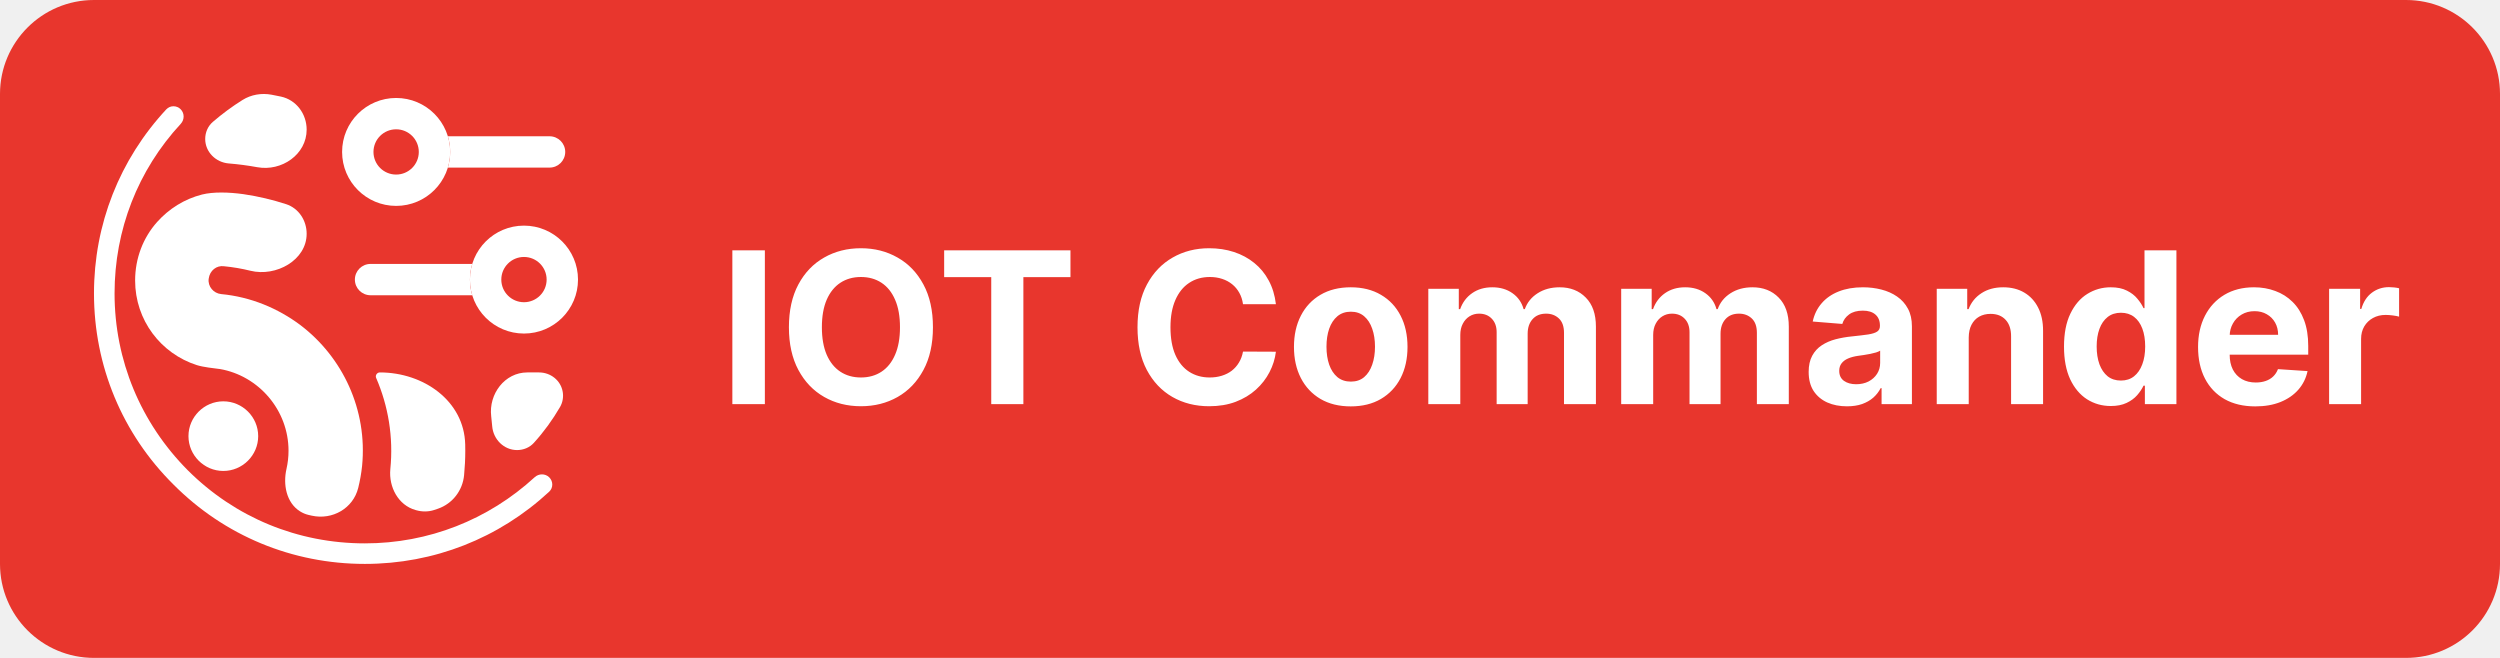
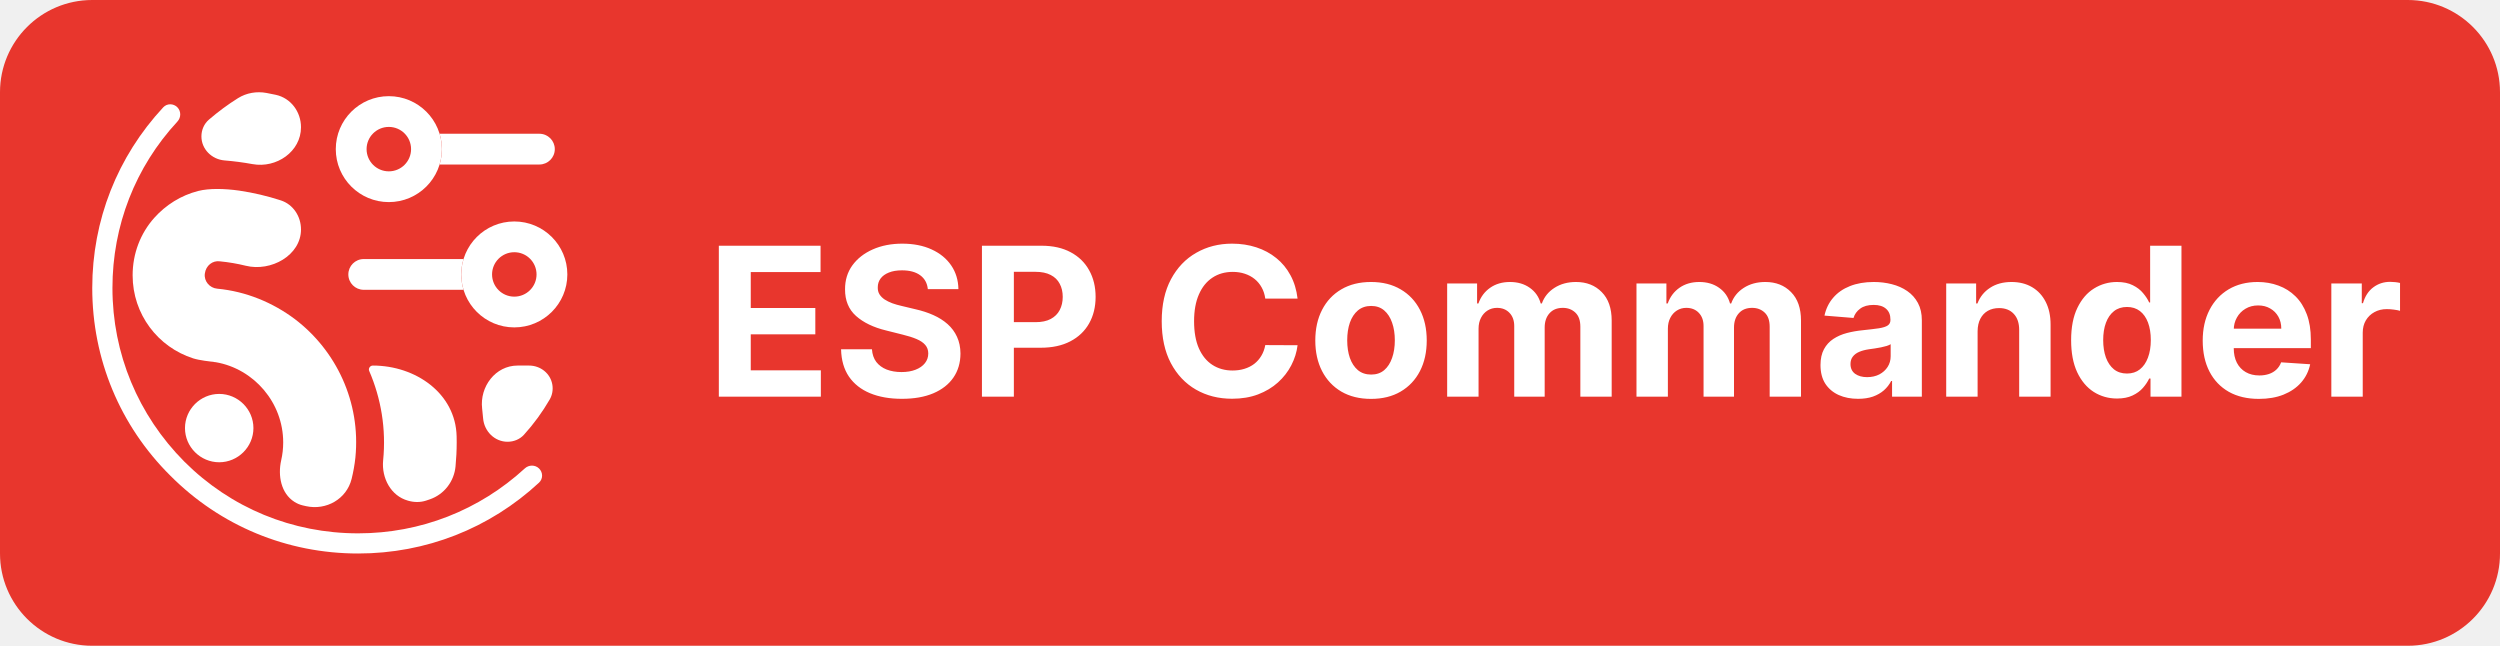
- <svg xmlns="http://www.w3.org/2000/svg" width="532" height="140" viewBox="0 0 532 140" fill="none">
-   <rect width="532" height="140" rx="20" fill="#E8362D" />
-   <path d="M38.455 23.262C39.287 24.114 39.275 25.474 38.466 26.349C29.328 36.222 24.378 48.928 24.378 62.435C24.378 76.66 29.942 89.995 39.957 100.071C50.047 110.146 63.401 115.629 77.645 115.629C91.171 115.629 103.893 110.619 113.78 101.552C114.658 100.747 116.018 100.737 116.87 101.569C117.74 102.416 117.75 103.813 116.86 104.639C106.157 114.56 92.338 120 77.645 120C62.214 120 47.747 113.999 36.915 103.109C26.009 92.292 20 77.845 20 62.435C20 47.761 25.449 33.961 35.386 23.273C36.211 22.385 37.607 22.396 38.455 23.262Z" fill="white" />
+ <svg xmlns="http://www.w3.org/2000/svg" width="542" height="140" viewBox="0 0 542 140" fill="none">
+   <rect width="542" height="140" rx="20" fill="#E8362D" />
+   <path d="M38.455 23.262C39.287 24.114 39.275 25.474 38.466 26.349C29.328 36.222 24.378 48.928 24.378 62.435C24.378 76.659 29.942 89.995 39.957 100.071C50.047 110.146 63.401 115.629 77.645 115.629C91.171 115.629 103.893 110.619 113.78 101.552C114.658 100.747 116.018 100.737 116.87 101.569C117.74 102.416 117.75 103.813 116.86 104.639C106.157 114.56 92.338 120 77.645 120C62.214 120 47.747 113.999 36.915 103.109C26.009 92.292 20 77.845 20 62.435C20 47.761 25.449 33.961 35.386 23.273C36.211 22.385 37.607 22.396 38.455 23.262Z" fill="white" />
  <path d="M42.999 41.394C45.373 40.802 48.637 40.876 51.827 41.321C54.936 41.778 57.961 42.493 60.88 43.444C63.573 44.321 65.256 46.916 65.256 49.746C65.256 55.363 58.746 58.966 53.285 57.615C51.467 57.165 49.593 56.842 47.673 56.657C46.115 56.434 44.631 57.545 44.408 59.323C44.185 60.953 45.447 62.435 47.079 62.583C53.385 63.176 59.172 65.621 63.92 69.177C72.897 75.993 78.238 87.18 77.051 99.181C76.882 100.764 76.604 102.315 76.23 103.825C75.152 108.183 70.737 110.705 66.348 109.734C66.105 109.68 65.862 109.624 65.62 109.567C64.984 109.417 64.381 109.153 63.829 108.804C60.928 106.966 60.205 103.124 60.965 99.778C61.248 98.533 61.398 97.243 61.398 95.922C61.398 87.28 55.055 79.963 46.782 78.525C46.733 78.516 46.683 78.512 46.634 78.512C45.521 78.364 43.295 78.141 41.886 77.697C34.244 75.252 28.754 68.139 28.754 59.694C28.754 54.952 30.46 50.581 33.428 47.247C35.95 44.432 39.215 42.357 42.999 41.394Z" fill="white" />
  <path d="M80.043 80.423C79.805 79.874 80.236 79.253 80.835 79.253C90.128 79.253 98.773 85.299 98.996 94.576C99.007 95.023 99.012 95.472 99.012 95.922C99.012 97.676 98.922 99.411 98.759 101.12C98.449 104.381 96.3 107.181 93.2 108.252C92.923 108.347 92.646 108.441 92.368 108.532C91.141 108.933 89.822 108.925 88.579 108.578L88.435 108.538C84.75 107.509 82.704 103.653 83.061 99.849C83.751 92.99 82.611 86.355 80.043 80.423Z" fill="white" />
  <path d="M47.524 85.402C51.605 85.402 54.943 88.736 54.943 92.81C54.943 96.885 51.605 100.219 47.524 100.219C43.444 100.219 40.105 96.885 40.105 92.81C40.105 88.736 43.444 85.402 47.524 85.402Z" fill="white" />
  <path d="M114.704 79.253C117.185 79.253 119.351 80.966 119.751 83.411C119.93 84.505 119.737 85.638 119.182 86.598C117.594 89.34 115.715 91.918 113.597 94.249C112.69 95.248 111.386 95.774 110.036 95.774C107.225 95.774 104.969 93.495 104.738 90.698C104.679 89.988 104.608 89.281 104.526 88.578C103.966 83.833 107.422 79.253 112.206 79.253H114.704Z" fill="white" />
  <path d="M51.612 21.273C53.449 20.128 55.657 19.756 57.785 20.154C58.451 20.279 59.115 20.412 59.775 20.553C63.053 21.256 65.256 24.241 65.256 27.588C65.256 32.861 59.938 36.53 54.745 35.58C52.754 35.216 50.729 34.948 48.676 34.781C45.916 34.557 43.667 32.337 43.667 29.571C43.667 28.182 44.237 26.846 45.291 25.939C47.279 24.228 49.391 22.658 51.612 21.273Z" fill="white" />
  <path d="M116.323 59.496C116.323 56.837 114.164 54.681 111.501 54.681C108.837 54.681 106.678 56.837 106.678 59.496C106.678 62.156 108.837 64.312 111.501 64.312C114.164 64.312 116.323 62.156 116.323 59.496ZM123 59.496C123 65.838 117.852 70.98 111.501 70.98C105.15 70.98 100.001 65.838 100.001 59.496C100.001 53.154 105.15 48.013 111.501 48.013C117.852 48.013 123 53.154 123 59.496Z" fill="white" />
  <path d="M89.12 32.332C89.12 29.672 86.961 27.516 84.298 27.516C81.634 27.516 79.475 29.672 79.475 32.332C79.475 34.991 81.634 37.147 84.298 37.147C86.961 37.147 89.12 34.991 89.12 32.332ZM95.797 32.332C95.797 38.674 90.649 43.815 84.298 43.815C77.947 43.815 72.798 38.674 72.798 32.332C72.798 25.989 77.947 20.848 84.298 20.848C90.649 20.848 95.797 25.989 95.797 32.332Z" fill="white" />
  <path d="M120.28 32.332C120.28 30.49 118.785 28.998 116.941 28.998H95.305C95.625 30.053 95.797 31.172 95.797 32.332C95.797 33.491 95.625 34.61 95.305 35.665H116.941C118.785 35.665 120.28 34.173 120.28 32.332Z" fill="white" />
  <path d="M78.857 62.83H100.493C100.173 61.775 100.001 60.656 100.001 59.496C100.001 58.337 100.173 57.218 100.493 56.163H78.857C77.013 56.163 75.519 57.655 75.519 59.496C75.519 61.338 77.013 62.83 78.857 62.83Z" fill="white" />
-   <path d="M162.764 53.273V86H155.844V53.273H162.764ZM198.531 69.636C198.531 73.205 197.855 76.242 196.502 78.745C195.16 81.249 193.327 83.161 191.005 84.482C188.693 85.792 186.093 86.447 183.206 86.447C180.298 86.447 177.688 85.787 175.376 84.466C173.064 83.145 171.237 81.233 169.895 78.729C168.553 76.225 167.881 73.195 167.881 69.636C167.881 66.067 168.553 63.031 169.895 60.528C171.237 58.024 173.064 56.117 175.376 54.807C177.688 53.486 180.298 52.825 183.206 52.825C186.093 52.825 188.693 53.486 191.005 54.807C193.327 56.117 195.16 58.024 196.502 60.528C197.855 63.031 198.531 66.067 198.531 69.636ZM191.516 69.636C191.516 67.325 191.17 65.375 190.477 63.788C189.796 62.2 188.831 60.996 187.585 60.176C186.339 59.356 184.879 58.946 183.206 58.946C181.534 58.946 180.074 59.356 178.828 60.176C177.581 60.996 176.612 62.2 175.919 63.788C175.238 65.375 174.897 67.325 174.897 69.636C174.897 71.948 175.238 73.898 175.919 75.485C176.612 77.072 177.581 78.276 178.828 79.097C180.074 79.917 181.534 80.327 183.206 80.327C184.879 80.327 186.339 79.917 187.585 79.097C188.831 78.276 189.796 77.072 190.477 75.485C191.17 73.898 191.516 71.948 191.516 69.636ZM200.916 58.978V53.273H227.795V58.978H217.775V86H210.936V58.978H200.916ZM271.513 64.731H264.513C264.385 63.825 264.124 63.021 263.73 62.318C263.336 61.604 262.83 60.996 262.212 60.496C261.594 59.995 260.88 59.611 260.071 59.345C259.272 59.079 258.403 58.946 257.466 58.946C255.772 58.946 254.297 59.367 253.04 60.208C251.782 61.039 250.808 62.254 250.115 63.852C249.423 65.439 249.076 67.367 249.076 69.636C249.076 71.969 249.423 73.93 250.115 75.517C250.818 77.104 251.798 78.303 253.055 79.113C254.313 79.922 255.767 80.327 257.418 80.327C258.345 80.327 259.203 80.204 259.991 79.96C260.79 79.715 261.498 79.358 262.116 78.889C262.734 78.409 263.245 77.829 263.65 77.147C264.066 76.465 264.353 75.688 264.513 74.814L271.513 74.846C271.331 76.348 270.879 77.797 270.154 79.192C269.44 80.577 268.476 81.819 267.262 82.916C266.058 84.002 264.62 84.865 262.947 85.505C261.285 86.133 259.405 86.447 257.306 86.447C254.387 86.447 251.777 85.787 249.476 84.466C247.185 83.145 245.374 81.233 244.043 78.729C242.722 76.225 242.061 73.195 242.061 69.636C242.061 66.067 242.732 63.031 244.075 60.528C245.417 58.024 247.239 56.117 249.54 54.807C251.841 53.486 254.43 52.825 257.306 52.825C259.203 52.825 260.96 53.092 262.58 53.624C264.21 54.157 265.653 54.935 266.91 55.957C268.167 56.969 269.19 58.211 269.978 59.681C270.777 61.151 271.289 62.834 271.513 64.731ZM287.437 86.479C284.954 86.479 282.808 85.952 280.997 84.897C279.196 83.832 277.806 82.351 276.826 80.455C275.846 78.548 275.356 76.337 275.356 73.823C275.356 71.288 275.846 69.072 276.826 67.175C277.806 65.269 279.196 63.788 280.997 62.733C282.808 61.668 284.954 61.135 287.437 61.135C289.919 61.135 292.06 61.668 293.861 62.733C295.672 63.788 297.067 65.269 298.047 67.175C299.028 69.072 299.518 71.288 299.518 73.823C299.518 76.337 299.028 78.548 298.047 80.455C297.067 82.351 295.672 83.832 293.861 84.897C292.06 85.952 289.919 86.479 287.437 86.479ZM287.469 81.206C288.598 81.206 289.541 80.886 290.297 80.247C291.054 79.597 291.623 78.713 292.007 77.594C292.401 76.476 292.598 75.203 292.598 73.775C292.598 72.348 292.401 71.075 292.007 69.956C291.623 68.837 291.054 67.953 290.297 67.303C289.541 66.653 288.598 66.329 287.469 66.329C286.329 66.329 285.37 66.653 284.592 67.303C283.825 67.953 283.245 68.837 282.85 69.956C282.467 71.075 282.275 72.348 282.275 73.775C282.275 75.203 282.467 76.476 282.85 77.594C283.245 78.713 283.825 79.597 284.592 80.247C285.37 80.886 286.329 81.206 287.469 81.206ZM303.944 86V61.455H310.432V65.785H310.72C311.231 64.347 312.083 63.212 313.277 62.381C314.47 61.55 315.897 61.135 317.559 61.135C319.242 61.135 320.675 61.556 321.858 62.397C323.04 63.228 323.829 64.358 324.223 65.785H324.479C324.979 64.379 325.885 63.255 327.195 62.413C328.516 61.561 330.077 61.135 331.877 61.135C334.168 61.135 336.027 61.865 337.454 63.324C338.893 64.773 339.612 66.829 339.612 69.493V86H332.82V70.835C332.82 69.471 332.458 68.448 331.734 67.767C331.009 67.085 330.104 66.744 329.017 66.744C327.781 66.744 326.817 67.138 326.125 67.927C325.432 68.704 325.086 69.732 325.086 71.011V86H318.486V70.691C318.486 69.487 318.14 68.528 317.447 67.815C316.766 67.101 315.865 66.744 314.747 66.744C313.99 66.744 313.309 66.936 312.701 67.319C312.105 67.692 311.631 68.219 311.279 68.901C310.927 69.572 310.752 70.361 310.752 71.266V86H303.944ZM344.989 86V61.455H351.477V65.785H351.765C352.276 64.347 353.128 63.212 354.321 62.381C355.515 61.55 356.942 61.135 358.604 61.135C360.287 61.135 361.72 61.556 362.903 62.397C364.085 63.228 364.874 64.358 365.268 65.785H365.524C366.024 64.379 366.93 63.255 368.24 62.413C369.561 61.561 371.122 61.135 372.922 61.135C375.213 61.135 377.072 61.865 378.499 63.324C379.938 64.773 380.657 66.829 380.657 69.493V86H373.865V70.835C373.865 69.471 373.503 68.448 372.778 67.767C372.054 67.085 371.149 66.744 370.062 66.744C368.826 66.744 367.862 67.138 367.169 67.927C366.477 68.704 366.131 69.732 366.131 71.011V86H359.531V70.691C359.531 69.487 359.185 68.528 358.492 67.815C357.81 67.101 356.91 66.744 355.792 66.744C355.035 66.744 354.353 66.936 353.746 67.319C353.15 67.692 352.676 68.219 352.324 68.901C351.972 69.572 351.797 70.361 351.797 71.266V86H344.989ZM393.033 86.463C391.467 86.463 390.072 86.192 388.847 85.648C387.621 85.094 386.652 84.279 385.938 83.204C385.235 82.117 384.883 80.764 384.883 79.144C384.883 77.781 385.134 76.636 385.634 75.709C386.135 74.782 386.817 74.036 387.68 73.472C388.543 72.907 389.523 72.481 390.62 72.193C391.728 71.906 392.889 71.703 394.104 71.586C395.532 71.437 396.682 71.298 397.556 71.171C398.429 71.032 399.063 70.829 399.457 70.563C399.851 70.297 400.049 69.903 400.049 69.381V69.285C400.049 68.273 399.729 67.49 399.09 66.936C398.461 66.382 397.566 66.105 396.405 66.105C395.18 66.105 394.205 66.376 393.481 66.92C392.756 67.452 392.277 68.124 392.043 68.933L385.746 68.422C386.066 66.93 386.695 65.641 387.632 64.555C388.57 63.457 389.779 62.616 391.259 62.03C392.751 61.433 394.477 61.135 396.437 61.135C397.801 61.135 399.106 61.295 400.352 61.614C401.609 61.934 402.723 62.429 403.692 63.1C404.672 63.772 405.445 64.635 406.009 65.689C406.574 66.733 406.856 67.985 406.856 69.445V86H400.4V82.596H400.208C399.814 83.363 399.287 84.04 398.626 84.626C397.966 85.201 397.172 85.654 396.245 85.984C395.318 86.304 394.248 86.463 393.033 86.463ZM394.983 81.765C395.984 81.765 396.869 81.568 397.636 81.174C398.403 80.769 399.005 80.226 399.441 79.544C399.878 78.862 400.097 78.09 400.097 77.227V74.622C399.883 74.761 399.59 74.888 399.218 75.006C398.855 75.112 398.445 75.213 397.987 75.309C397.529 75.394 397.071 75.474 396.613 75.549C396.155 75.613 395.739 75.671 395.366 75.725C394.567 75.842 393.87 76.028 393.273 76.284C392.676 76.54 392.213 76.886 391.883 77.323C391.552 77.749 391.387 78.282 391.387 78.921C391.387 79.848 391.723 80.556 392.394 81.046C393.076 81.526 393.939 81.765 394.983 81.765ZM418.945 71.81V86H412.138V61.455H418.625V65.785H418.913C419.456 64.358 420.367 63.228 421.646 62.397C422.924 61.556 424.474 61.135 426.296 61.135C428 61.135 429.487 61.508 430.754 62.254C432.022 62.999 433.008 64.065 433.711 65.45C434.414 66.824 434.765 68.465 434.765 70.371V86H427.958V71.586C427.968 70.084 427.585 68.912 426.807 68.07C426.03 67.218 424.959 66.792 423.595 66.792C422.679 66.792 421.869 66.989 421.166 67.383C420.474 67.777 419.93 68.353 419.536 69.109C419.153 69.855 418.956 70.755 418.945 71.81ZM449.175 86.4C447.311 86.4 445.623 85.92 444.11 84.961C442.608 83.992 441.414 82.57 440.53 80.695C439.657 78.809 439.22 76.497 439.22 73.759C439.22 70.947 439.673 68.608 440.578 66.744C441.484 64.869 442.688 63.468 444.19 62.541C445.702 61.604 447.359 61.135 449.159 61.135C450.534 61.135 451.679 61.369 452.595 61.838C453.522 62.296 454.268 62.871 454.832 63.564C455.408 64.246 455.844 64.917 456.143 65.577H456.35V53.273H463.142V86H456.43V82.069H456.143C455.823 82.751 455.37 83.427 454.784 84.098C454.209 84.759 453.458 85.308 452.531 85.744C451.615 86.181 450.496 86.4 449.175 86.4ZM451.333 80.982C452.43 80.982 453.357 80.684 454.113 80.087C454.88 79.48 455.466 78.633 455.871 77.546C456.287 76.46 456.494 75.187 456.494 73.727C456.494 72.268 456.292 71 455.887 69.924C455.482 68.848 454.896 68.017 454.129 67.431C453.362 66.845 452.43 66.552 451.333 66.552C450.214 66.552 449.271 66.856 448.504 67.463C447.737 68.07 447.157 68.912 446.762 69.988C446.368 71.064 446.171 72.31 446.171 73.727C446.171 75.155 446.368 76.417 446.762 77.515C447.167 78.601 447.748 79.454 448.504 80.071C449.271 80.679 450.214 80.982 451.333 80.982ZM479.925 86.479C477.4 86.479 475.227 85.968 473.405 84.945C471.594 83.912 470.199 82.452 469.218 80.567C468.238 78.671 467.748 76.428 467.748 73.839C467.748 71.314 468.238 69.098 469.218 67.191C470.199 65.284 471.578 63.798 473.357 62.733C475.147 61.668 477.246 61.135 479.653 61.135C481.273 61.135 482.78 61.396 484.176 61.918C485.582 62.429 486.807 63.202 487.851 64.235C488.906 65.269 489.726 66.568 490.312 68.134C490.898 69.69 491.191 71.511 491.191 73.599V75.469H470.465V71.25H484.783C484.783 70.27 484.57 69.402 484.144 68.646C483.718 67.889 483.127 67.298 482.37 66.872C481.624 66.435 480.756 66.217 479.765 66.217C478.732 66.217 477.816 66.456 477.017 66.936C476.228 67.404 475.611 68.038 475.163 68.837C474.716 69.626 474.487 70.505 474.476 71.474V75.485C474.476 76.7 474.7 77.749 475.147 78.633C475.605 79.517 476.25 80.199 477.081 80.679C477.912 81.158 478.897 81.398 480.037 81.398C480.793 81.398 481.486 81.291 482.114 81.078C482.743 80.865 483.281 80.546 483.728 80.119C484.176 79.693 484.517 79.171 484.751 78.553L491.047 78.969C490.728 80.481 490.073 81.803 489.082 82.932C488.102 84.05 486.834 84.924 485.278 85.553C483.734 86.171 481.949 86.479 479.925 86.479ZM495.634 86V61.455H502.233V65.737H502.489C502.937 64.214 503.688 63.063 504.742 62.285C505.797 61.497 507.011 61.103 508.386 61.103C508.727 61.103 509.094 61.124 509.488 61.167C509.883 61.209 510.229 61.268 510.527 61.343V67.383C510.207 67.287 509.765 67.202 509.201 67.127C508.636 67.053 508.119 67.016 507.651 67.016C506.649 67.016 505.754 67.234 504.966 67.671C504.188 68.097 503.57 68.694 503.112 69.461C502.665 70.228 502.441 71.112 502.441 72.113V86H495.634Z" fill="white" />
+   <path d="M155.844 86V53.273H177.897V58.978H162.764V66.776H176.762V72.481H162.764V80.295H177.961V86H155.844ZM201.152 62.685C201.024 61.396 200.476 60.395 199.506 59.681C198.537 58.967 197.221 58.61 195.559 58.61C194.43 58.61 193.476 58.77 192.699 59.09C191.921 59.398 191.324 59.83 190.909 60.384C190.504 60.938 190.302 61.566 190.302 62.27C190.28 62.855 190.403 63.367 190.669 63.804C190.946 64.24 191.324 64.619 191.804 64.938C192.283 65.247 192.837 65.519 193.466 65.753C194.094 65.977 194.765 66.169 195.479 66.329L198.419 67.032C199.847 67.351 201.157 67.777 202.351 68.31C203.544 68.843 204.577 69.498 205.451 70.276C206.324 71.053 207.001 71.969 207.48 73.024C207.97 74.079 208.221 75.288 208.231 76.652C208.221 78.654 207.709 80.391 206.697 81.861C205.696 83.321 204.247 84.455 202.351 85.265C200.465 86.064 198.19 86.463 195.527 86.463C192.885 86.463 190.584 86.059 188.624 85.249C186.674 84.439 185.151 83.241 184.053 81.653C182.967 80.055 182.397 78.079 182.343 75.725H189.039C189.114 76.822 189.428 77.738 189.982 78.473C190.547 79.198 191.298 79.746 192.235 80.119C193.183 80.481 194.254 80.663 195.447 80.663C196.619 80.663 197.636 80.492 198.499 80.151C199.373 79.81 200.049 79.336 200.529 78.729C201.008 78.122 201.248 77.424 201.248 76.636C201.248 75.901 201.03 75.283 200.593 74.782C200.167 74.281 199.538 73.855 198.707 73.504C197.887 73.152 196.88 72.832 195.687 72.545L192.123 71.65C189.364 70.979 187.185 69.929 185.587 68.502C183.989 67.074 183.196 65.151 183.206 62.733C183.196 60.751 183.723 59.02 184.788 57.539C185.864 56.059 187.34 54.903 189.215 54.072C191.09 53.241 193.221 52.825 195.607 52.825C198.036 52.825 200.156 53.241 201.967 54.072C203.789 54.903 205.206 56.059 206.218 57.539C207.23 59.02 207.752 60.735 207.784 62.685H201.152ZM212.885 86V53.273H225.797C228.28 53.273 230.394 53.747 232.142 54.695C233.889 55.633 235.22 56.938 236.137 58.61C237.063 60.272 237.527 62.19 237.527 64.363C237.527 66.536 237.058 68.454 236.121 70.116C235.183 71.778 233.825 73.072 232.046 73.999C230.277 74.926 228.136 75.389 225.622 75.389H217.392V69.844H224.503C225.835 69.844 226.932 69.615 227.795 69.157C228.669 68.688 229.318 68.044 229.744 67.223C230.181 66.392 230.4 65.439 230.4 64.363C230.4 63.276 230.181 62.328 229.744 61.519C229.318 60.698 228.669 60.064 227.795 59.617C226.921 59.159 225.813 58.93 224.471 58.93H219.805V86H212.885ZM281.312 64.731H274.313C274.185 63.825 273.924 63.021 273.53 62.318C273.136 61.604 272.63 60.996 272.012 60.496C271.394 59.995 270.68 59.611 269.871 59.345C269.072 59.079 268.203 58.946 267.266 58.946C265.572 58.946 264.096 59.367 262.839 60.208C261.582 61.039 260.607 62.254 259.915 63.852C259.222 65.439 258.876 67.367 258.876 69.636C258.876 71.969 259.222 73.93 259.915 75.517C260.618 77.104 261.598 78.303 262.855 79.113C264.112 79.922 265.567 80.327 267.218 80.327C268.145 80.327 269.002 80.204 269.791 79.96C270.59 79.715 271.298 79.358 271.916 78.889C272.534 78.409 273.045 77.829 273.45 77.147C273.866 76.465 274.153 75.688 274.313 74.814L281.312 74.846C281.131 76.348 280.678 77.797 279.954 79.192C279.24 80.577 278.276 81.819 277.062 82.916C275.858 84.002 274.42 84.865 272.747 85.505C271.085 86.133 269.205 86.447 267.106 86.447C264.187 86.447 261.577 85.787 259.276 84.466C256.985 83.145 255.174 81.233 253.843 78.729C252.521 76.225 251.861 73.195 251.861 69.636C251.861 66.067 252.532 63.031 253.874 60.528C255.217 58.024 257.039 56.117 259.34 54.807C261.641 53.486 264.23 52.825 267.106 52.825C269.002 52.825 270.76 53.092 272.379 53.624C274.009 54.157 275.453 54.935 276.71 55.957C277.967 56.969 278.99 58.211 279.778 59.681C280.577 61.151 281.089 62.834 281.312 64.731ZM297.237 86.479C294.754 86.479 292.608 85.952 290.797 84.897C288.996 83.832 287.606 82.351 286.626 80.455C285.646 78.548 285.156 76.337 285.156 73.823C285.156 71.288 285.646 69.072 286.626 67.175C287.606 65.269 288.996 63.788 290.797 62.733C292.608 61.668 294.754 61.135 297.237 61.135C299.719 61.135 301.86 61.668 303.661 62.733C305.472 63.788 306.867 65.269 307.847 67.175C308.827 69.072 309.317 71.288 309.317 73.823C309.317 76.337 308.827 78.548 307.847 80.455C306.867 82.351 305.472 83.832 303.661 84.897C301.86 85.952 299.719 86.479 297.237 86.479ZM297.268 81.206C298.398 81.206 299.341 80.886 300.097 80.247C300.853 79.597 301.423 78.713 301.807 77.594C302.201 76.476 302.398 75.203 302.398 73.775C302.398 72.348 302.201 71.075 301.807 69.956C301.423 68.837 300.853 67.953 300.097 67.303C299.341 66.653 298.398 66.329 297.268 66.329C296.129 66.329 295.17 66.653 294.392 67.303C293.625 67.953 293.044 68.837 292.65 69.956C292.267 71.075 292.075 72.348 292.075 73.775C292.075 75.203 292.267 76.476 292.65 77.594C293.044 78.713 293.625 79.597 294.392 80.247C295.17 80.886 296.129 81.206 297.268 81.206ZM313.744 86V61.455H320.232V65.785H320.52C321.031 64.347 321.883 63.212 323.076 62.381C324.27 61.55 325.697 61.135 327.359 61.135C329.042 61.135 330.475 61.556 331.658 62.397C332.84 63.228 333.629 64.358 334.023 65.785H334.278C334.779 64.379 335.685 63.255 336.995 62.413C338.316 61.561 339.877 61.135 341.677 61.135C343.968 61.135 345.827 61.865 347.254 63.324C348.692 64.773 349.412 66.829 349.412 69.493V86H342.62V70.835C342.62 69.471 342.258 68.448 341.533 67.767C340.809 67.085 339.903 66.744 338.817 66.744C337.581 66.744 336.617 67.138 335.924 67.927C335.232 68.704 334.886 69.732 334.886 71.011V86H328.286V70.691C328.286 69.487 327.94 68.528 327.247 67.815C326.565 67.101 325.665 66.744 324.547 66.744C323.79 66.744 323.108 66.936 322.501 67.319C321.904 67.692 321.43 68.219 321.079 68.901C320.727 69.572 320.551 70.361 320.551 71.266V86H313.744ZM354.789 86V61.455H361.277V65.785H361.564C362.076 64.347 362.928 63.212 364.121 62.381C365.314 61.55 366.742 61.135 368.404 61.135C370.087 61.135 371.52 61.556 372.703 62.397C373.885 63.228 374.673 64.358 375.068 65.785H375.323C375.824 64.379 376.73 63.255 378.04 62.413C379.361 61.561 380.922 61.135 382.722 61.135C385.013 61.135 386.872 61.865 388.299 63.324C389.737 64.773 390.457 66.829 390.457 69.493V86H383.665V70.835C383.665 69.471 383.303 68.448 382.578 67.767C381.854 67.085 380.948 66.744 379.862 66.744C378.626 66.744 377.662 67.138 376.969 67.927C376.277 68.704 375.931 69.732 375.931 71.011V86H369.331V70.691C369.331 69.487 368.985 68.528 368.292 67.815C367.61 67.101 366.71 66.744 365.591 66.744C364.835 66.744 364.153 66.936 363.546 67.319C362.949 67.692 362.475 68.219 362.124 68.901C361.772 69.572 361.596 70.361 361.596 71.266V86H354.789ZM402.833 86.463C401.267 86.463 399.871 86.192 398.646 85.648C397.421 85.094 396.452 84.279 395.738 83.204C395.035 82.117 394.683 80.764 394.683 79.144C394.683 77.781 394.934 76.636 395.434 75.709C395.935 74.782 396.617 74.036 397.48 73.472C398.343 72.907 399.323 72.481 400.42 72.193C401.528 71.906 402.689 71.703 403.904 71.586C405.331 71.437 406.482 71.298 407.355 71.171C408.229 71.032 408.863 70.829 409.257 70.563C409.651 70.297 409.848 69.903 409.848 69.381V69.285C409.848 68.273 409.529 67.49 408.89 66.936C408.261 66.382 407.366 66.105 406.205 66.105C404.98 66.105 404.005 66.376 403.281 66.92C402.556 67.452 402.077 68.124 401.842 68.933L395.546 68.422C395.866 66.93 396.494 65.641 397.432 64.555C398.369 63.457 399.578 62.616 401.059 62.03C402.551 61.433 404.277 61.135 406.237 61.135C407.6 61.135 408.906 61.295 410.152 61.614C411.409 61.934 412.522 62.429 413.492 63.1C414.472 63.772 415.244 64.635 415.809 65.689C416.374 66.733 416.656 67.985 416.656 69.445V86H410.2V82.596H410.008C409.614 83.363 409.087 84.04 408.426 84.626C407.766 85.201 406.972 85.654 406.045 85.984C405.118 86.304 404.048 86.463 402.833 86.463ZM404.783 81.765C405.784 81.765 406.668 81.568 407.435 81.174C408.202 80.769 408.804 80.226 409.241 79.544C409.678 78.862 409.896 78.09 409.896 77.227V74.622C409.683 74.761 409.39 74.888 409.017 75.006C408.655 75.112 408.245 75.213 407.787 75.309C407.329 75.394 406.871 75.474 406.413 75.549C405.955 75.613 405.539 75.671 405.166 75.725C404.367 75.842 403.669 76.028 403.073 76.284C402.476 76.54 402.013 76.886 401.683 77.323C401.352 77.749 401.187 78.282 401.187 78.921C401.187 79.848 401.523 80.556 402.194 81.046C402.876 81.526 403.739 81.765 404.783 81.765ZM428.745 71.81V86H421.937V61.455H428.425V65.785H428.713C429.256 64.358 430.167 63.228 431.445 62.397C432.724 61.556 434.274 61.135 436.096 61.135C437.8 61.135 439.286 61.508 440.554 62.254C441.822 62.999 442.807 64.065 443.51 65.45C444.214 66.824 444.565 68.465 444.565 70.371V86H437.758V71.586C437.768 70.084 437.385 68.912 436.607 68.07C435.829 67.218 434.759 66.792 433.395 66.792C432.479 66.792 431.669 66.989 430.966 67.383C430.274 67.777 429.73 68.353 429.336 69.109C428.953 69.855 428.756 70.755 428.745 71.81ZM458.975 86.4C457.111 86.4 455.422 85.92 453.91 84.961C452.407 83.992 451.214 82.57 450.33 80.695C449.456 78.809 449.02 76.497 449.02 73.759C449.02 70.947 449.472 68.608 450.378 66.744C451.283 64.869 452.487 63.468 453.989 62.541C455.502 61.604 457.159 61.135 458.959 61.135C460.334 61.135 461.479 61.369 462.395 61.838C463.322 62.296 464.068 62.871 464.632 63.564C465.207 64.246 465.644 64.917 465.943 65.577H466.15V53.273H472.942V86H466.23V82.069H465.943C465.623 82.751 465.17 83.427 464.584 84.098C464.009 84.759 463.258 85.308 462.331 85.744C461.415 86.181 460.296 86.4 458.975 86.4ZM461.133 80.982C462.23 80.982 463.157 80.684 463.913 80.087C464.68 79.48 465.266 78.633 465.671 77.546C466.086 76.46 466.294 75.187 466.294 73.727C466.294 72.268 466.092 71 465.687 69.924C465.282 68.848 464.696 68.017 463.929 67.431C463.162 66.845 462.23 66.552 461.133 66.552C460.014 66.552 459.071 66.856 458.304 67.463C457.537 68.07 456.956 68.912 456.562 69.988C456.168 71.064 455.971 72.31 455.971 73.727C455.971 75.155 456.168 76.417 456.562 77.515C456.967 78.601 457.548 79.454 458.304 80.071C459.071 80.679 460.014 80.982 461.133 80.982ZM489.725 86.479C487.2 86.479 485.027 85.968 483.205 84.945C481.394 83.912 479.998 82.452 479.018 80.567C478.038 78.671 477.548 76.428 477.548 73.839C477.548 71.314 478.038 69.098 479.018 67.191C479.998 65.284 481.378 63.798 483.157 62.733C484.947 61.668 487.046 61.135 489.453 61.135C491.073 61.135 492.58 61.396 493.976 61.918C495.382 62.429 496.607 63.202 497.651 64.235C498.706 65.269 499.526 66.568 500.112 68.134C500.698 69.69 500.991 71.511 500.991 73.599V75.469H480.265V71.25H494.583C494.583 70.27 494.37 69.402 493.944 68.646C493.518 67.889 492.926 67.298 492.17 66.872C491.424 66.435 490.556 66.217 489.565 66.217C488.532 66.217 487.616 66.456 486.817 66.936C486.028 67.404 485.41 68.038 484.963 68.837C484.515 69.626 484.286 70.505 484.276 71.474V75.485C484.276 76.7 484.499 77.749 484.947 78.633C485.405 79.517 486.05 80.199 486.881 80.679C487.711 81.158 488.697 81.398 489.837 81.398C490.593 81.398 491.286 81.291 491.914 81.078C492.543 80.865 493.081 80.546 493.528 80.119C493.976 79.693 494.317 79.171 494.551 78.553L500.847 78.969C500.528 80.481 499.872 81.803 498.882 82.932C497.901 84.05 496.634 84.924 495.078 85.553C493.534 86.171 491.749 86.479 489.725 86.479ZM505.433 86V61.455H512.033V65.737H512.289C512.736 64.214 513.487 63.063 514.542 62.285C515.597 61.497 516.811 61.103 518.186 61.103C518.526 61.103 518.894 61.124 519.288 61.167C519.682 61.209 520.029 61.268 520.327 61.343V67.383C520.007 67.287 519.565 67.202 519.001 67.127C518.436 67.053 517.919 67.016 517.45 67.016C516.449 67.016 515.554 67.234 514.766 67.671C513.988 68.097 513.37 68.694 512.912 69.461C512.465 70.228 512.241 71.112 512.241 72.113V86H505.433Z" fill="white" />
</svg>
